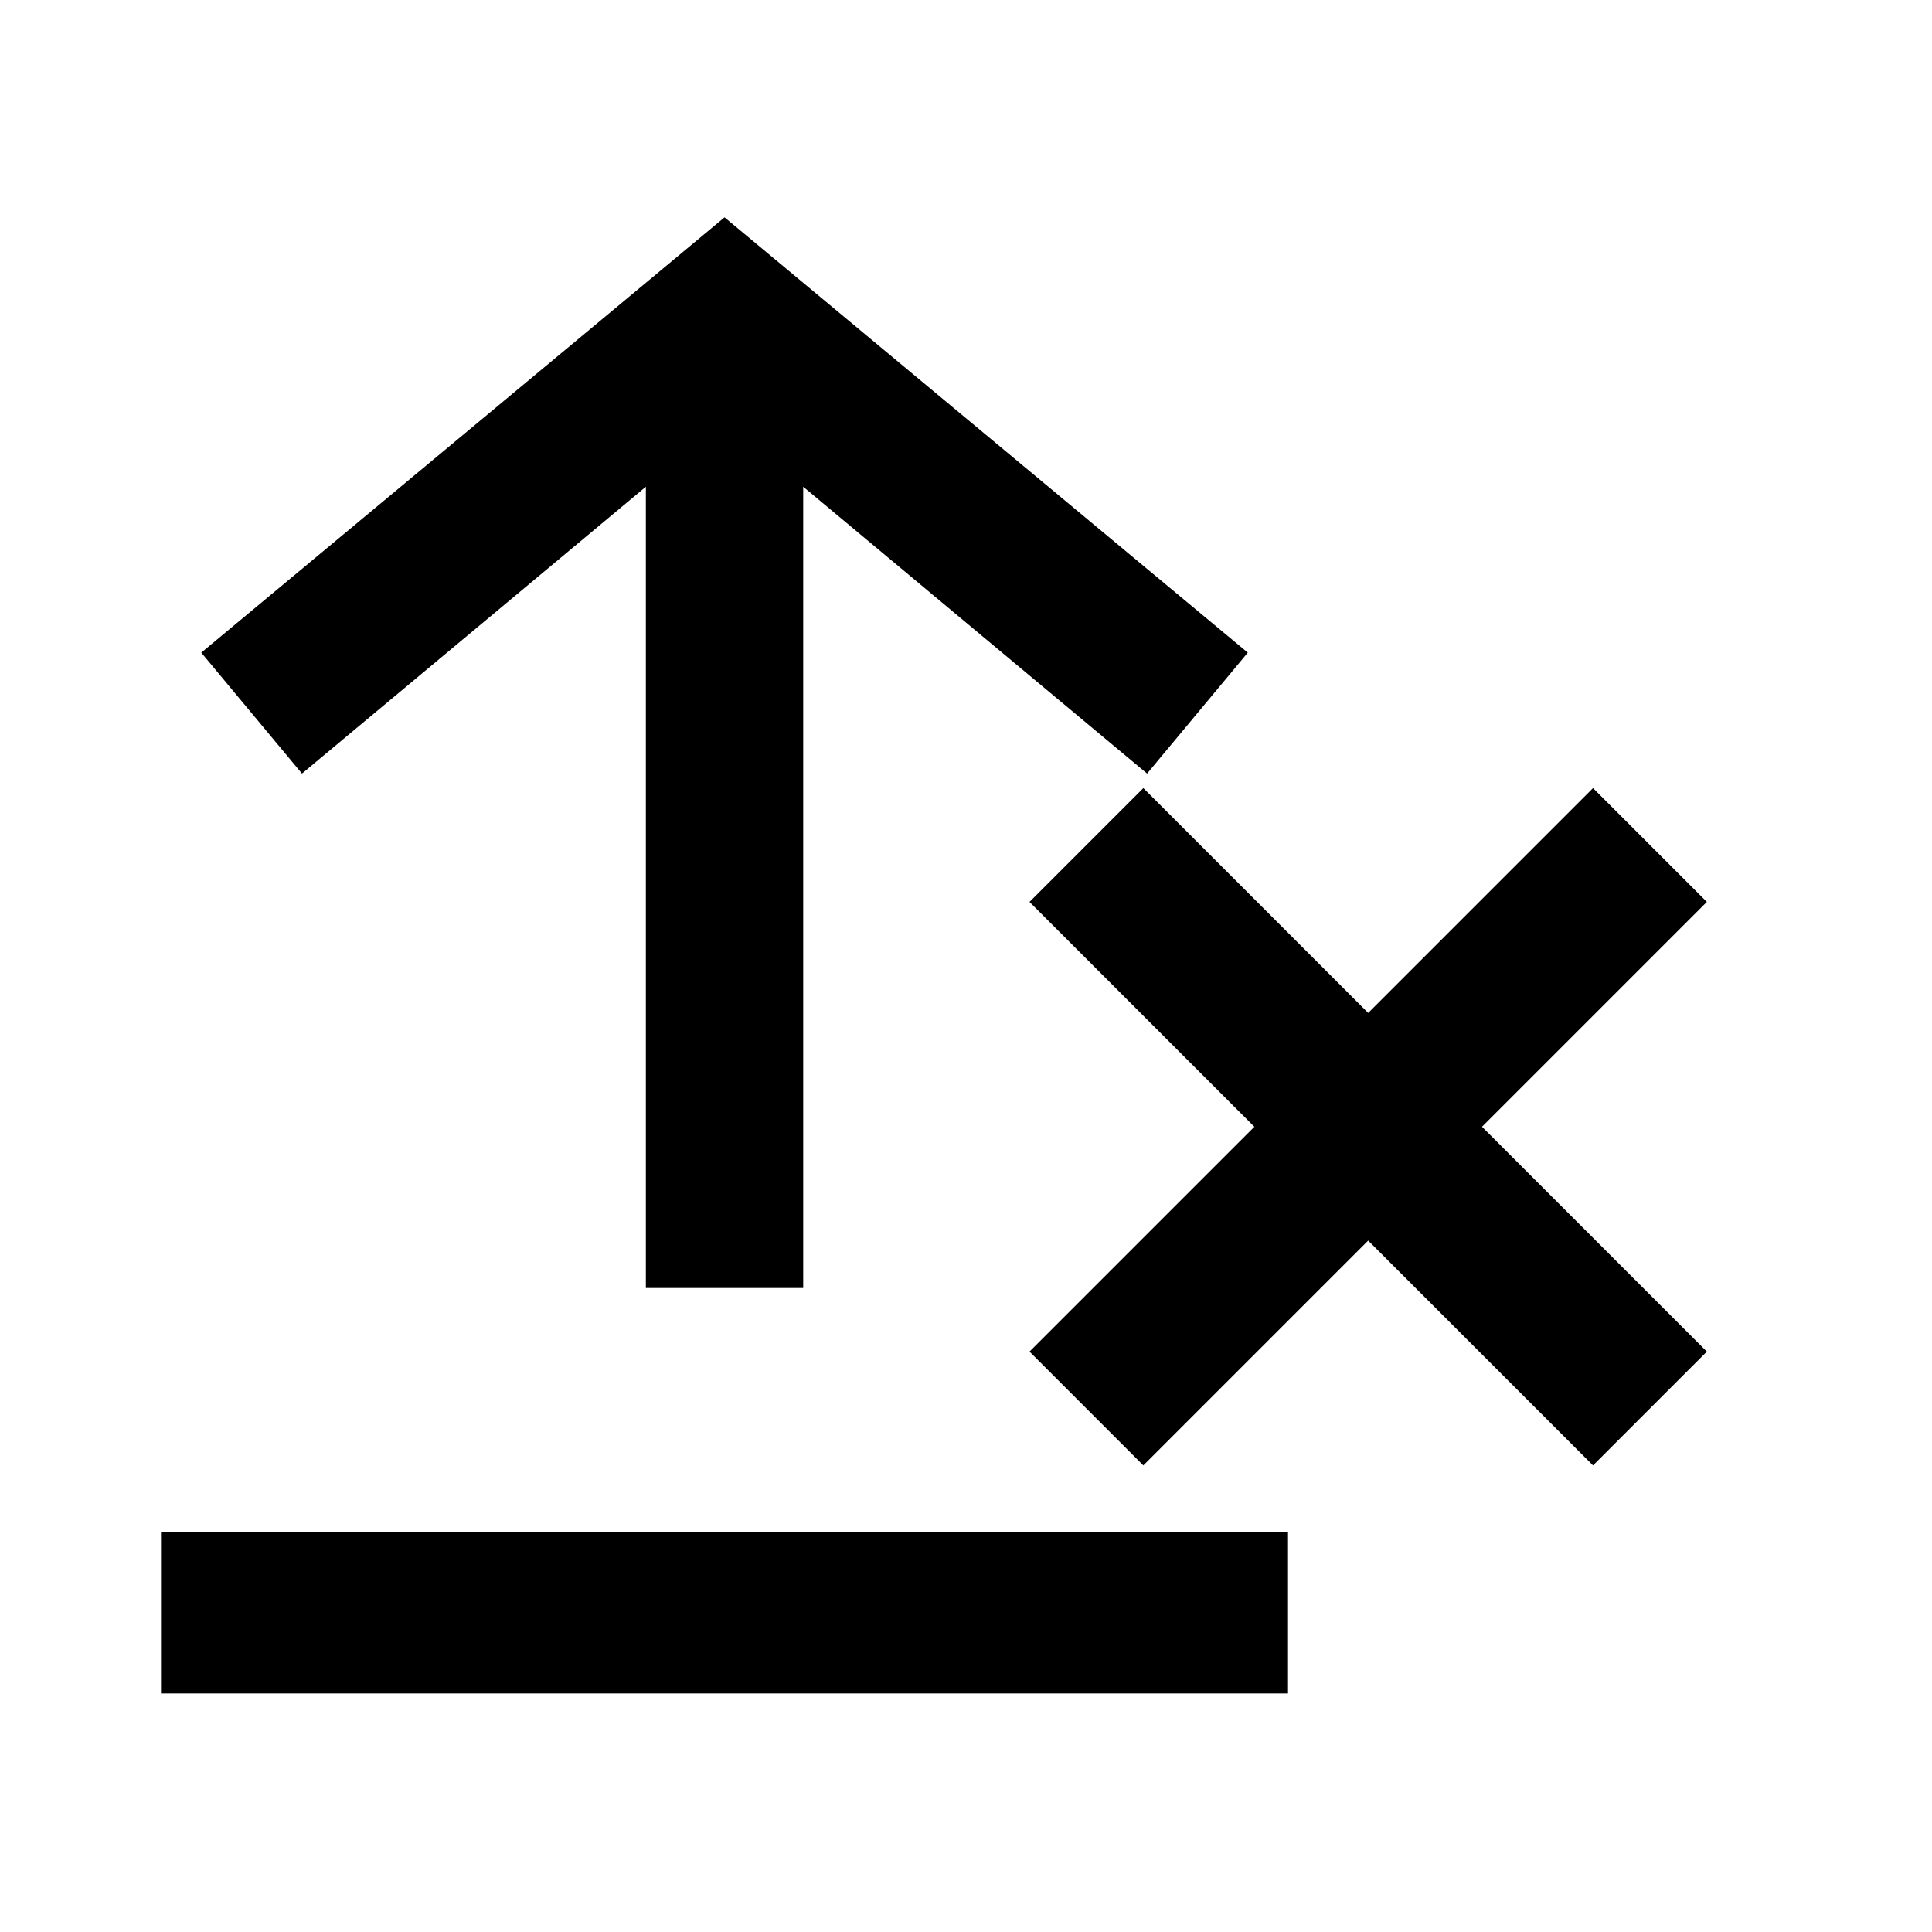
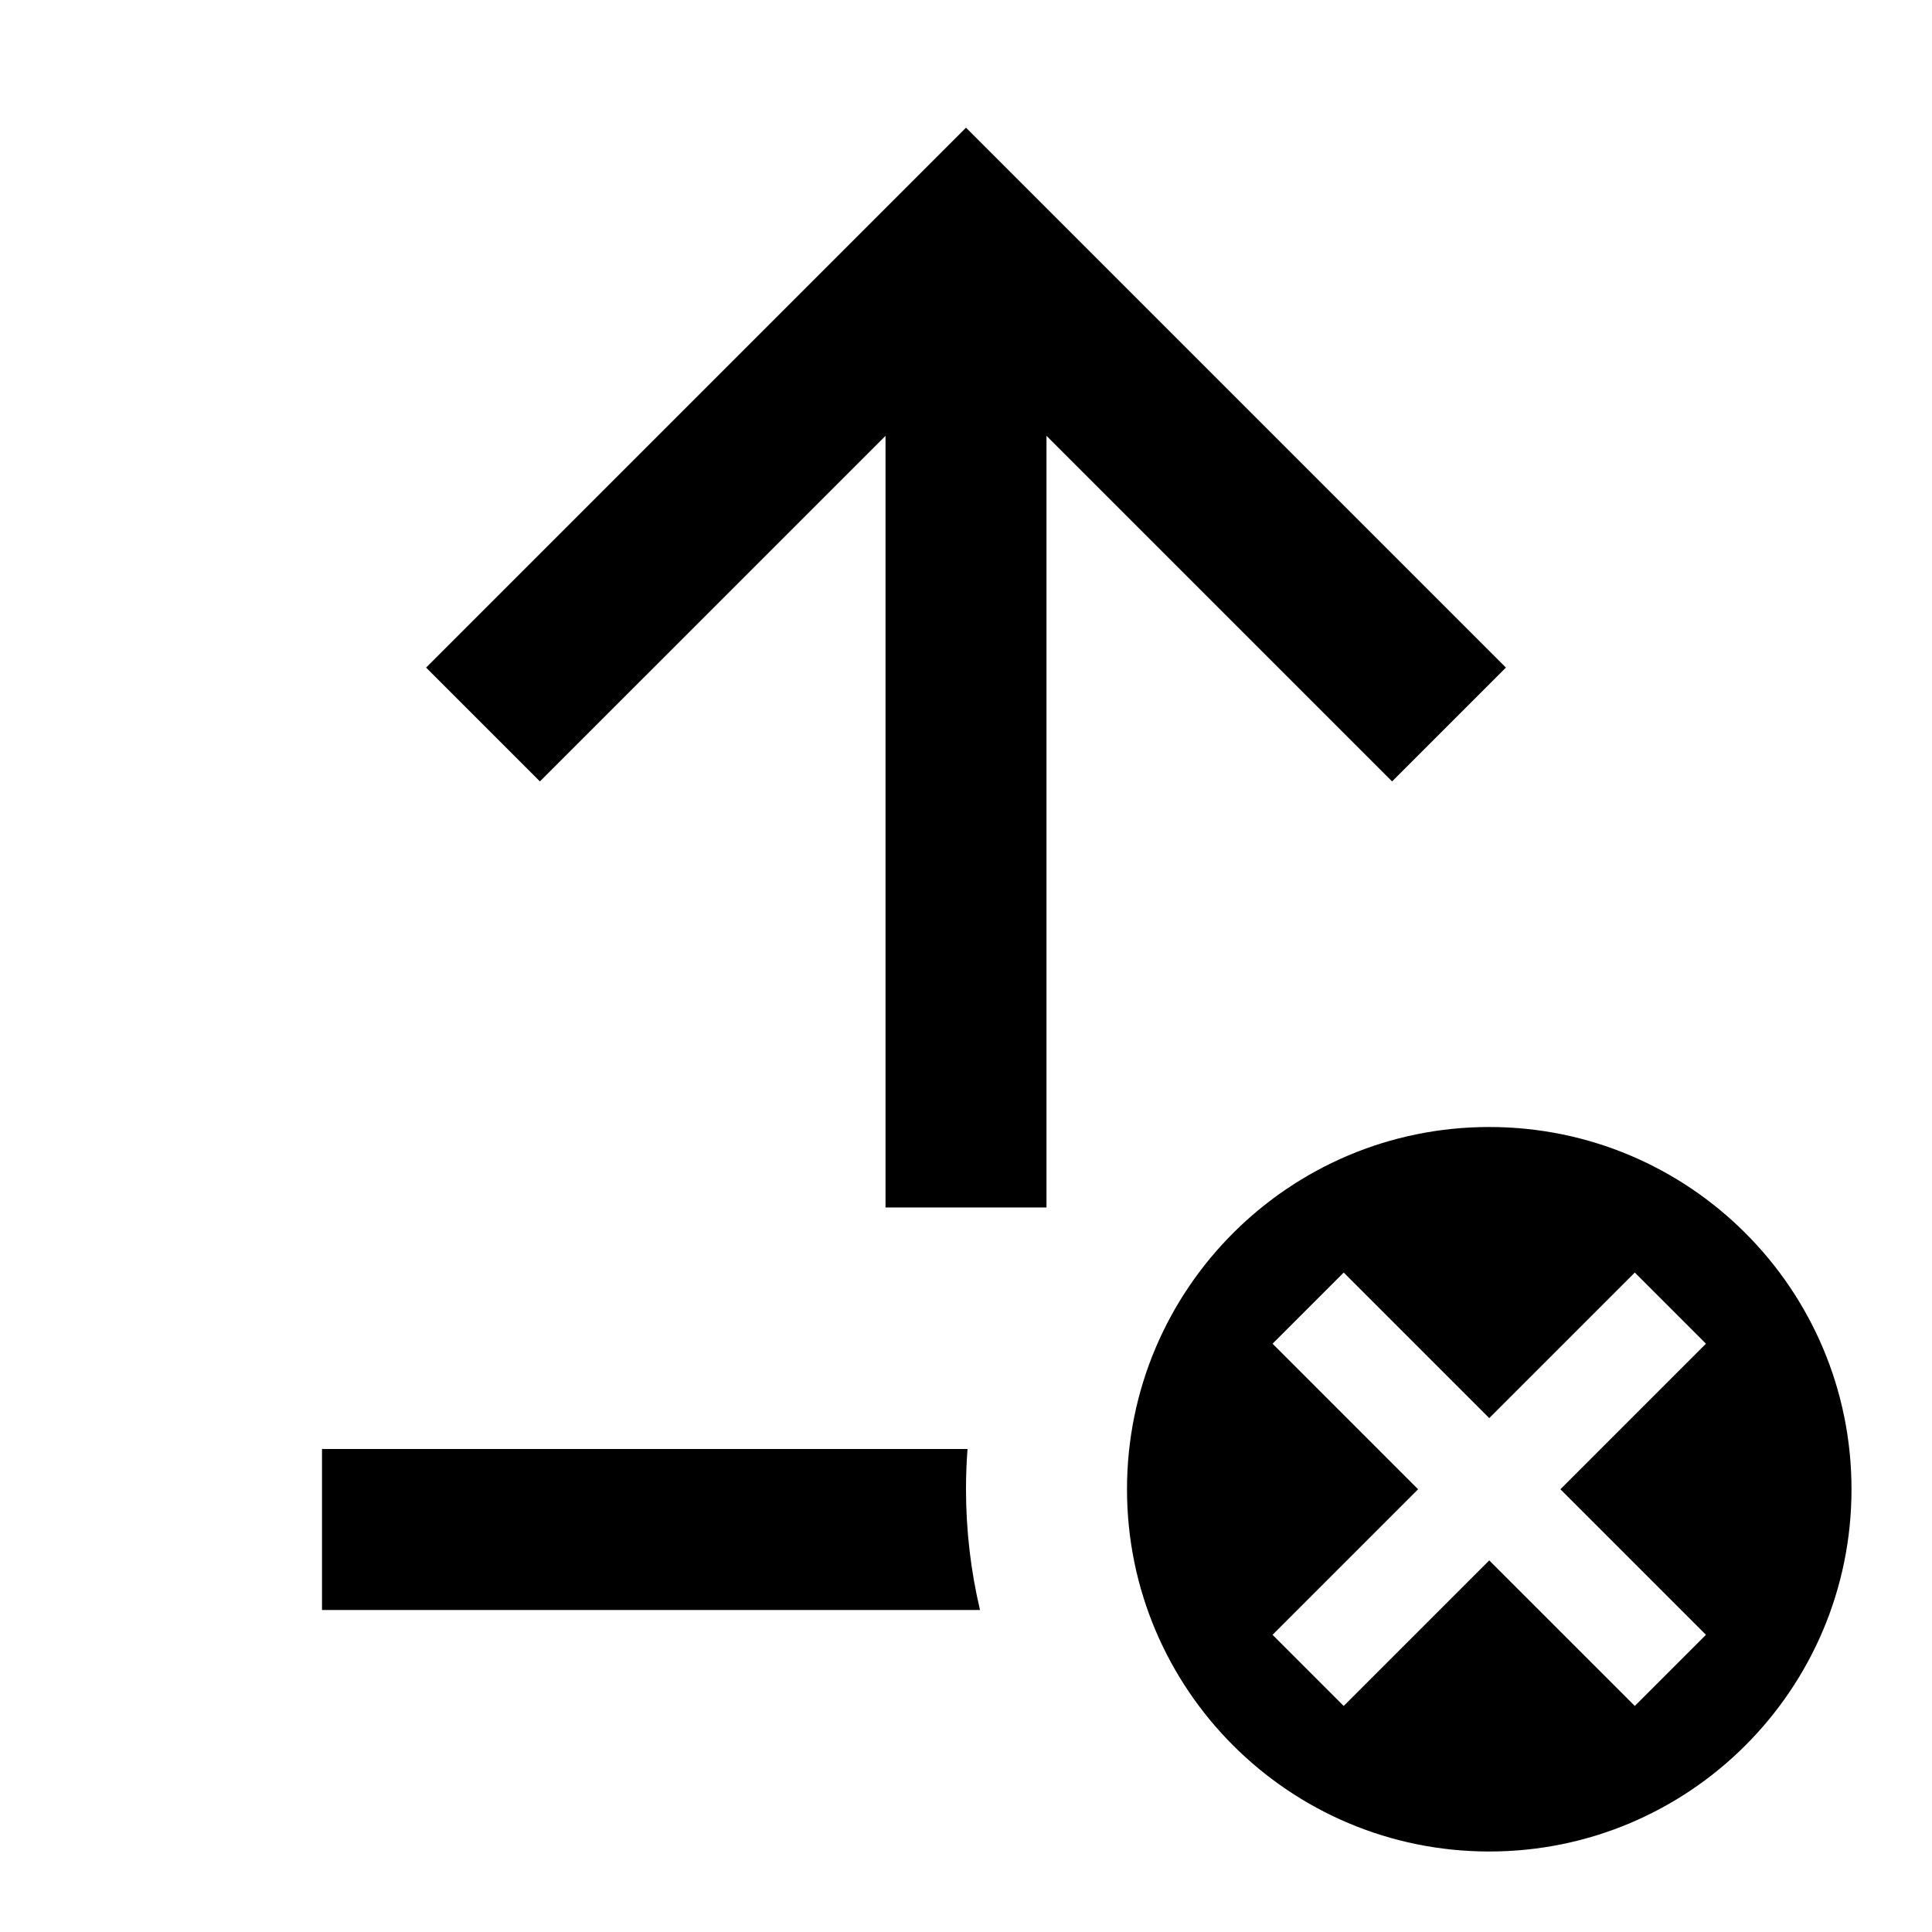
- <svg xmlns="http://www.w3.org/2000/svg" width="512" height="512" viewBox="0 0 512 512">
-   <path fill-rule="evenodd" d="M298.667,348.514 L298.667,391.181 L7.10542736e-15,391.181 L7.10542736e-15,348.514 L298.667,348.514 Z M379.499,151.253 L409.664,181.419 L350.08,241.003 L409.664,300.587 L379.499,330.752 L319.915,271.168 L260.331,330.752 L230.165,300.587 L289.749,241.003 L230.165,181.419 L260.331,151.253 L319.915,210.837 L379.499,151.253 Z M149.342,1.42108547e-14 L288.008,115.356 L261.324,147.408 L170.189,71.389 L170.189,283.733 L128.495,283.733 L128.495,71.389 L37.359,147.408 L10.675,115.356 L149.342,1.42108547e-14 Z" transform="translate(42.667 57.6)" />
+ <svg xmlns="http://www.w3.org/2000/svg" width="512" height="512" viewBox="0 0 512 512" fill="none">
+   <path d="M394.667 298.667C447.686 298.667 490.667 341.647 490.667 394.667C490.667 447.686 447.686 490.667 394.667 490.667C341.647 490.666 298.667 447.686 298.667 394.667C298.667 341.648 341.647 298.667 394.667 298.667ZM394.667 375.811L356.095 337.24L337.24 356.095L375.811 394.668L337.24 433.24L356.095 452.095L394.667 413.524L433.24 452.095L452.095 433.24L413.524 394.668L452.095 356.095L433.24 337.24L394.667 375.811ZM256.405 383.998C256.137 387.518 256 391.076 256 394.665C256.001 405.679 257.287 416.392 259.713 426.665H85.334V383.998H256.405ZM399.083 176.917L368.917 207.084L277.333 115.5V319.998H234.667V115.501L143.083 207.084L112.917 176.917L256 33.834L399.083 176.917Z" fill="black" />
</svg>
